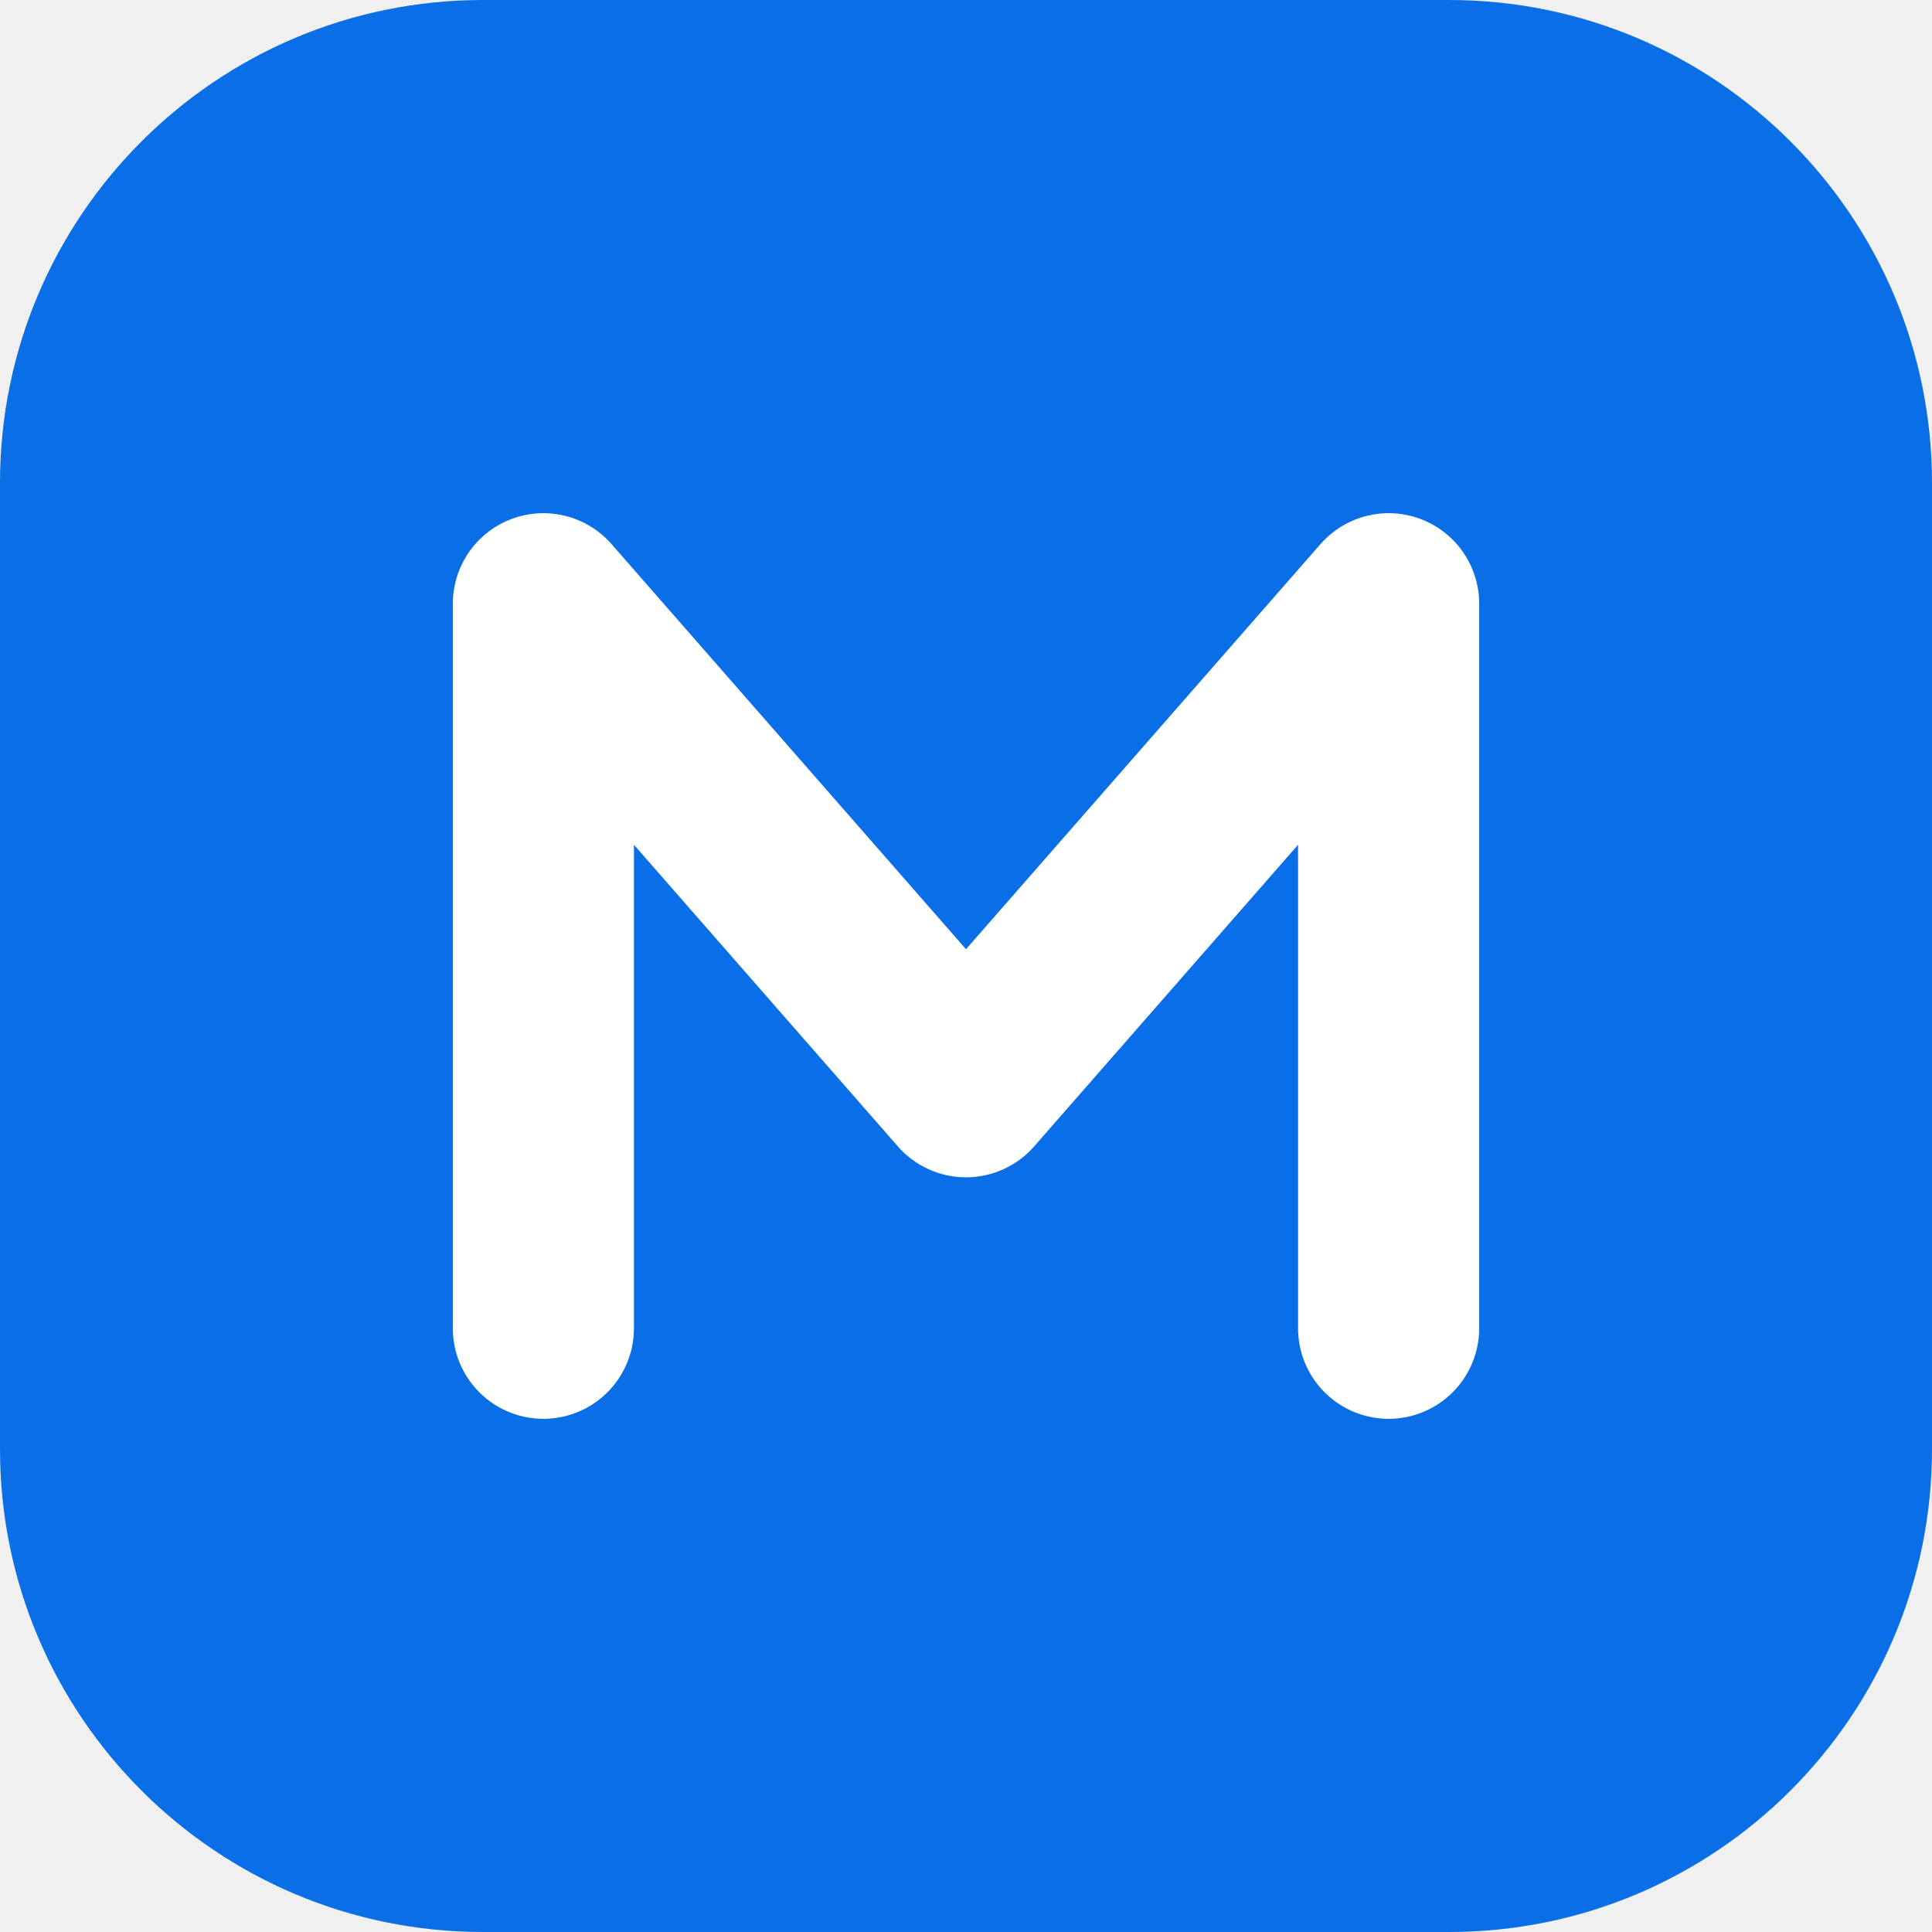
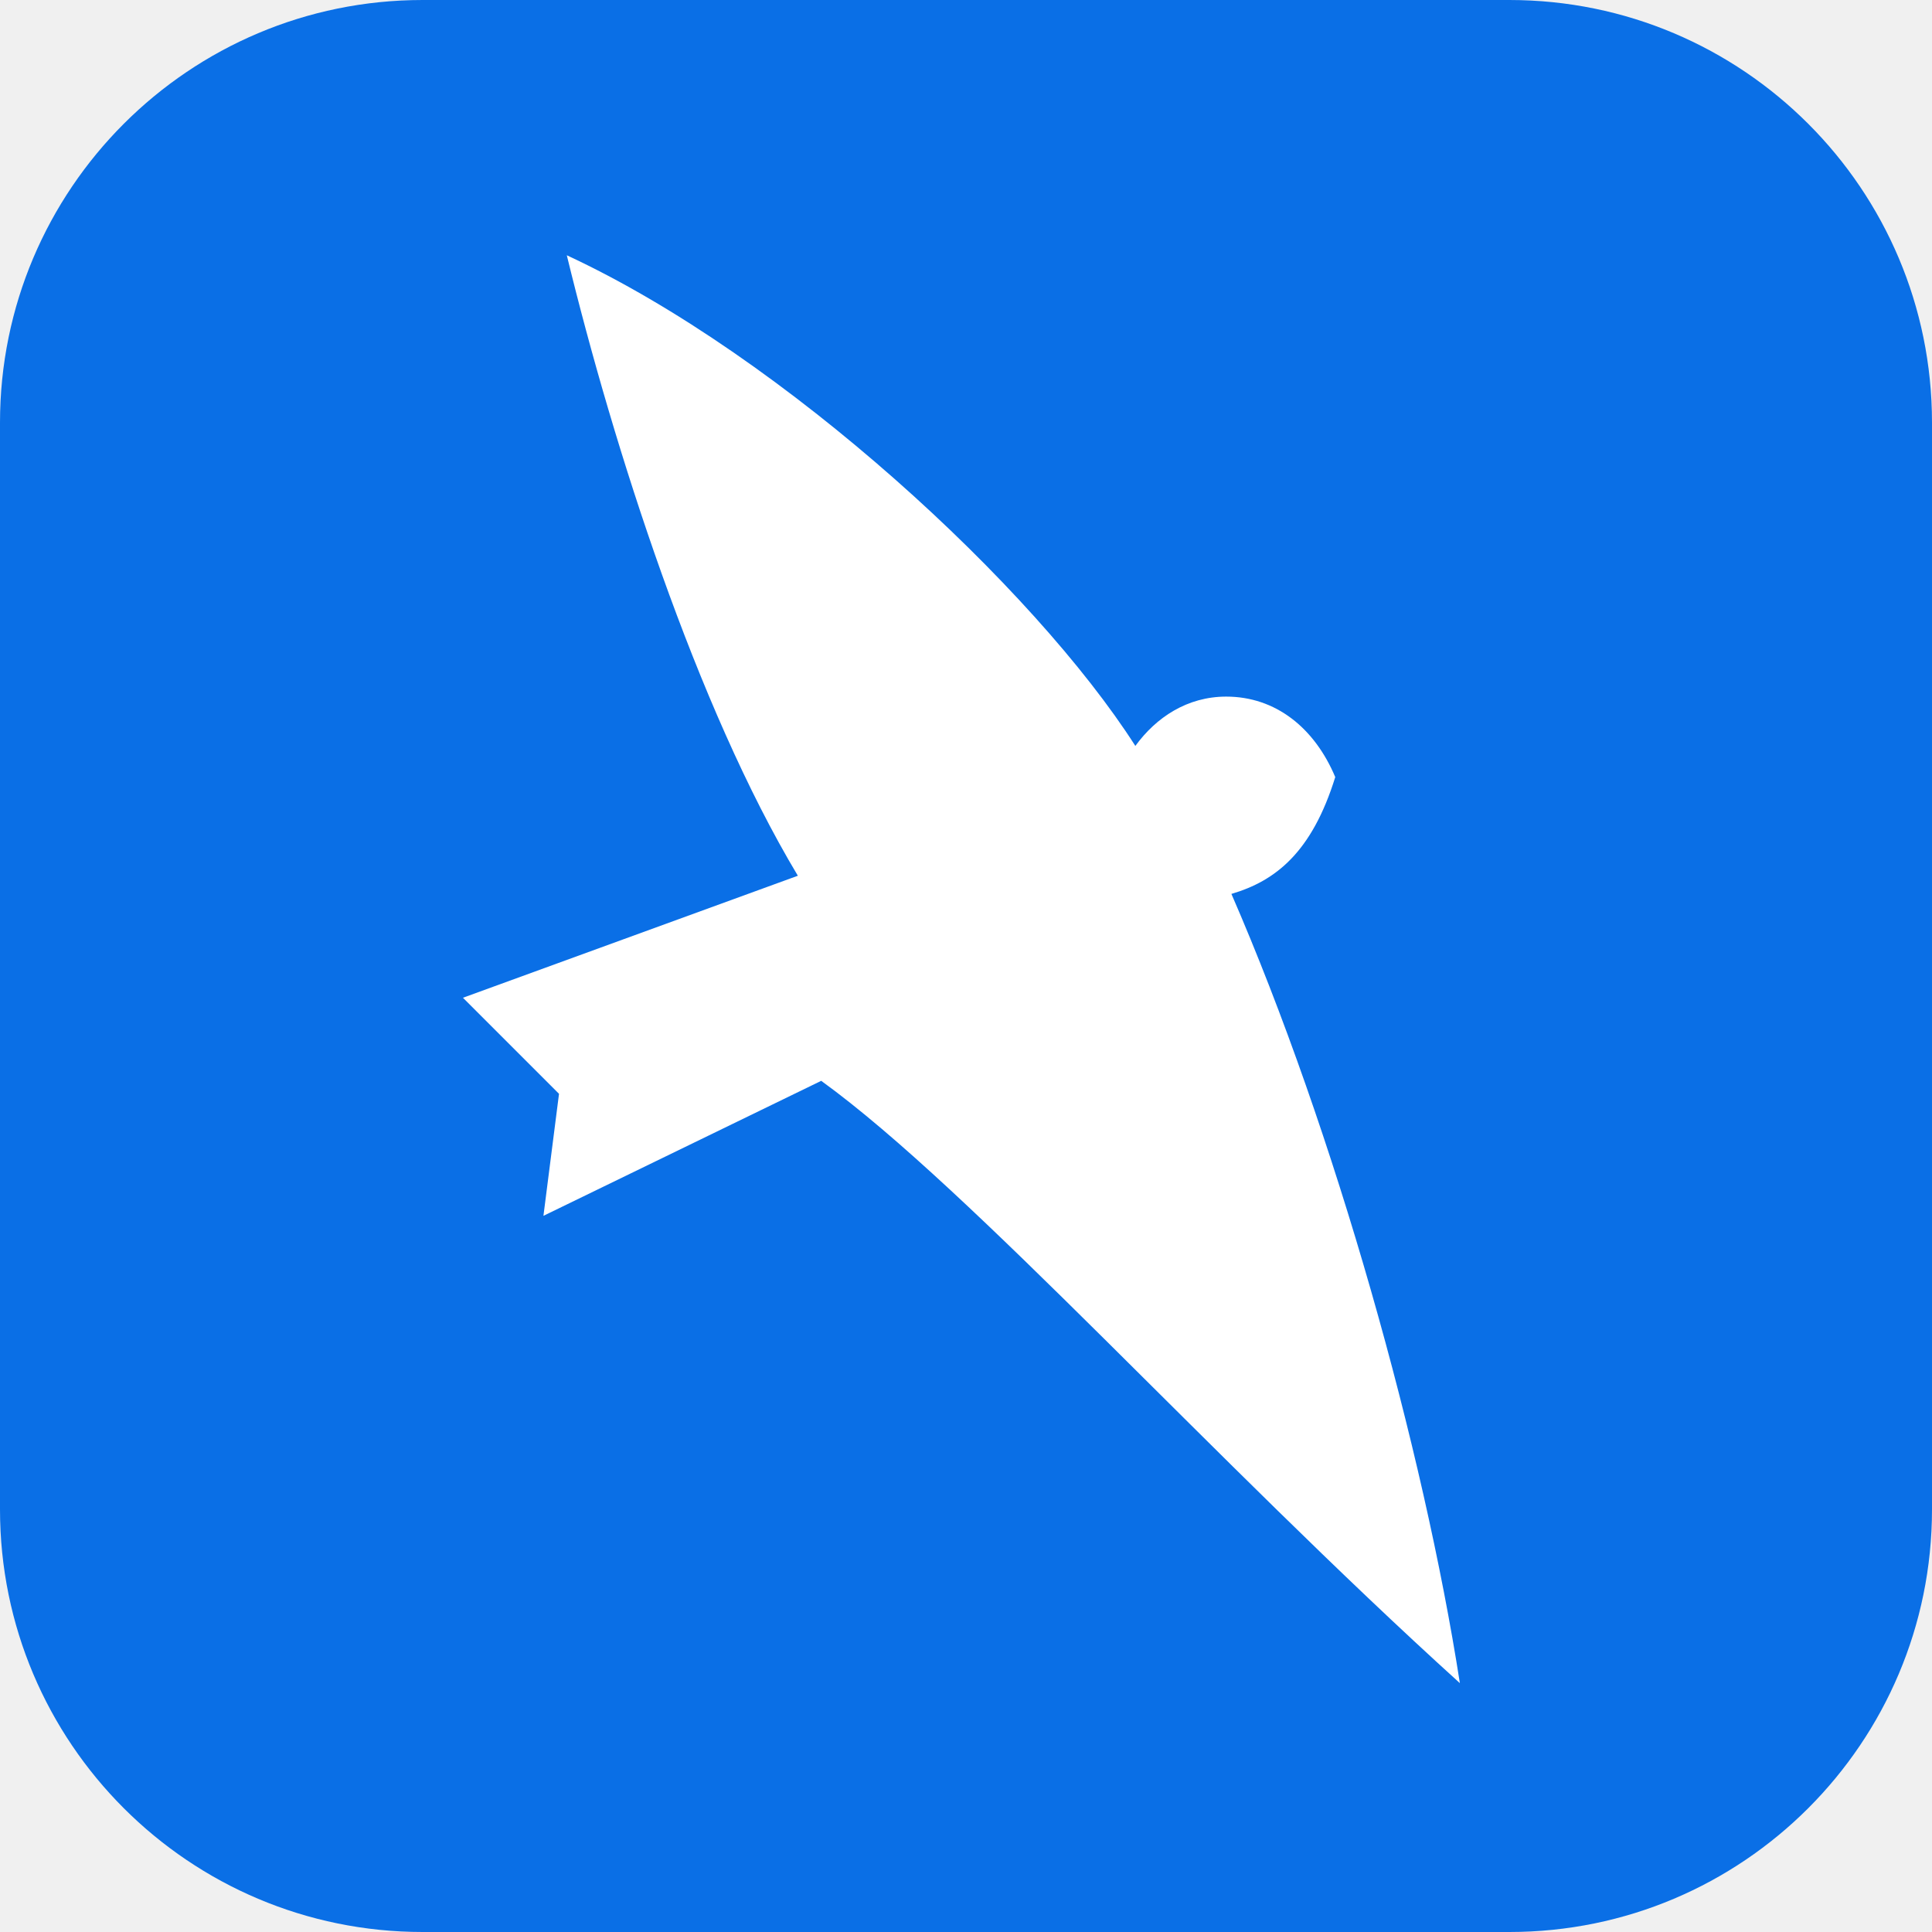
- <svg xmlns="http://www.w3.org/2000/svg" viewBox="0 0 32 32">
-   <rect width="32" height="32" rx="8" fill="#0a6fe6" />
-   <path d="M9 22V10l7 8 7-8v12" fill="none" stroke="#fff" stroke-width="3" stroke-linecap="round" stroke-linejoin="round" />
+ <svg xmlns="http://www.w3.org/2000/svg" viewBox="0 0 64 64">
+   <rect width="64" height="64" rx="14" fill="#0a6fe6" />
+   <path fill="#fff" transform="translate(4.5 4.5) scale(.86)" d="M46.2 24.7C45.4 22.8 43.9 21.6 42 21.6 40.5 21.6 39.3 22.4 38.5 23.5 34.6 17.4 25 8.5 16.6 4.6 18.4 12 21.6 22 25.5 28.5L12.6 33.2 16.3 36.9 15.7 41.6 26.4 36.4C32.2 40.6 41.5 51 51 59.6 49.6 50.6 46.2 38.4 42.2 29.2 43.9 28.7 45.3 27.6 46.2 24.7Z" />
</svg>
